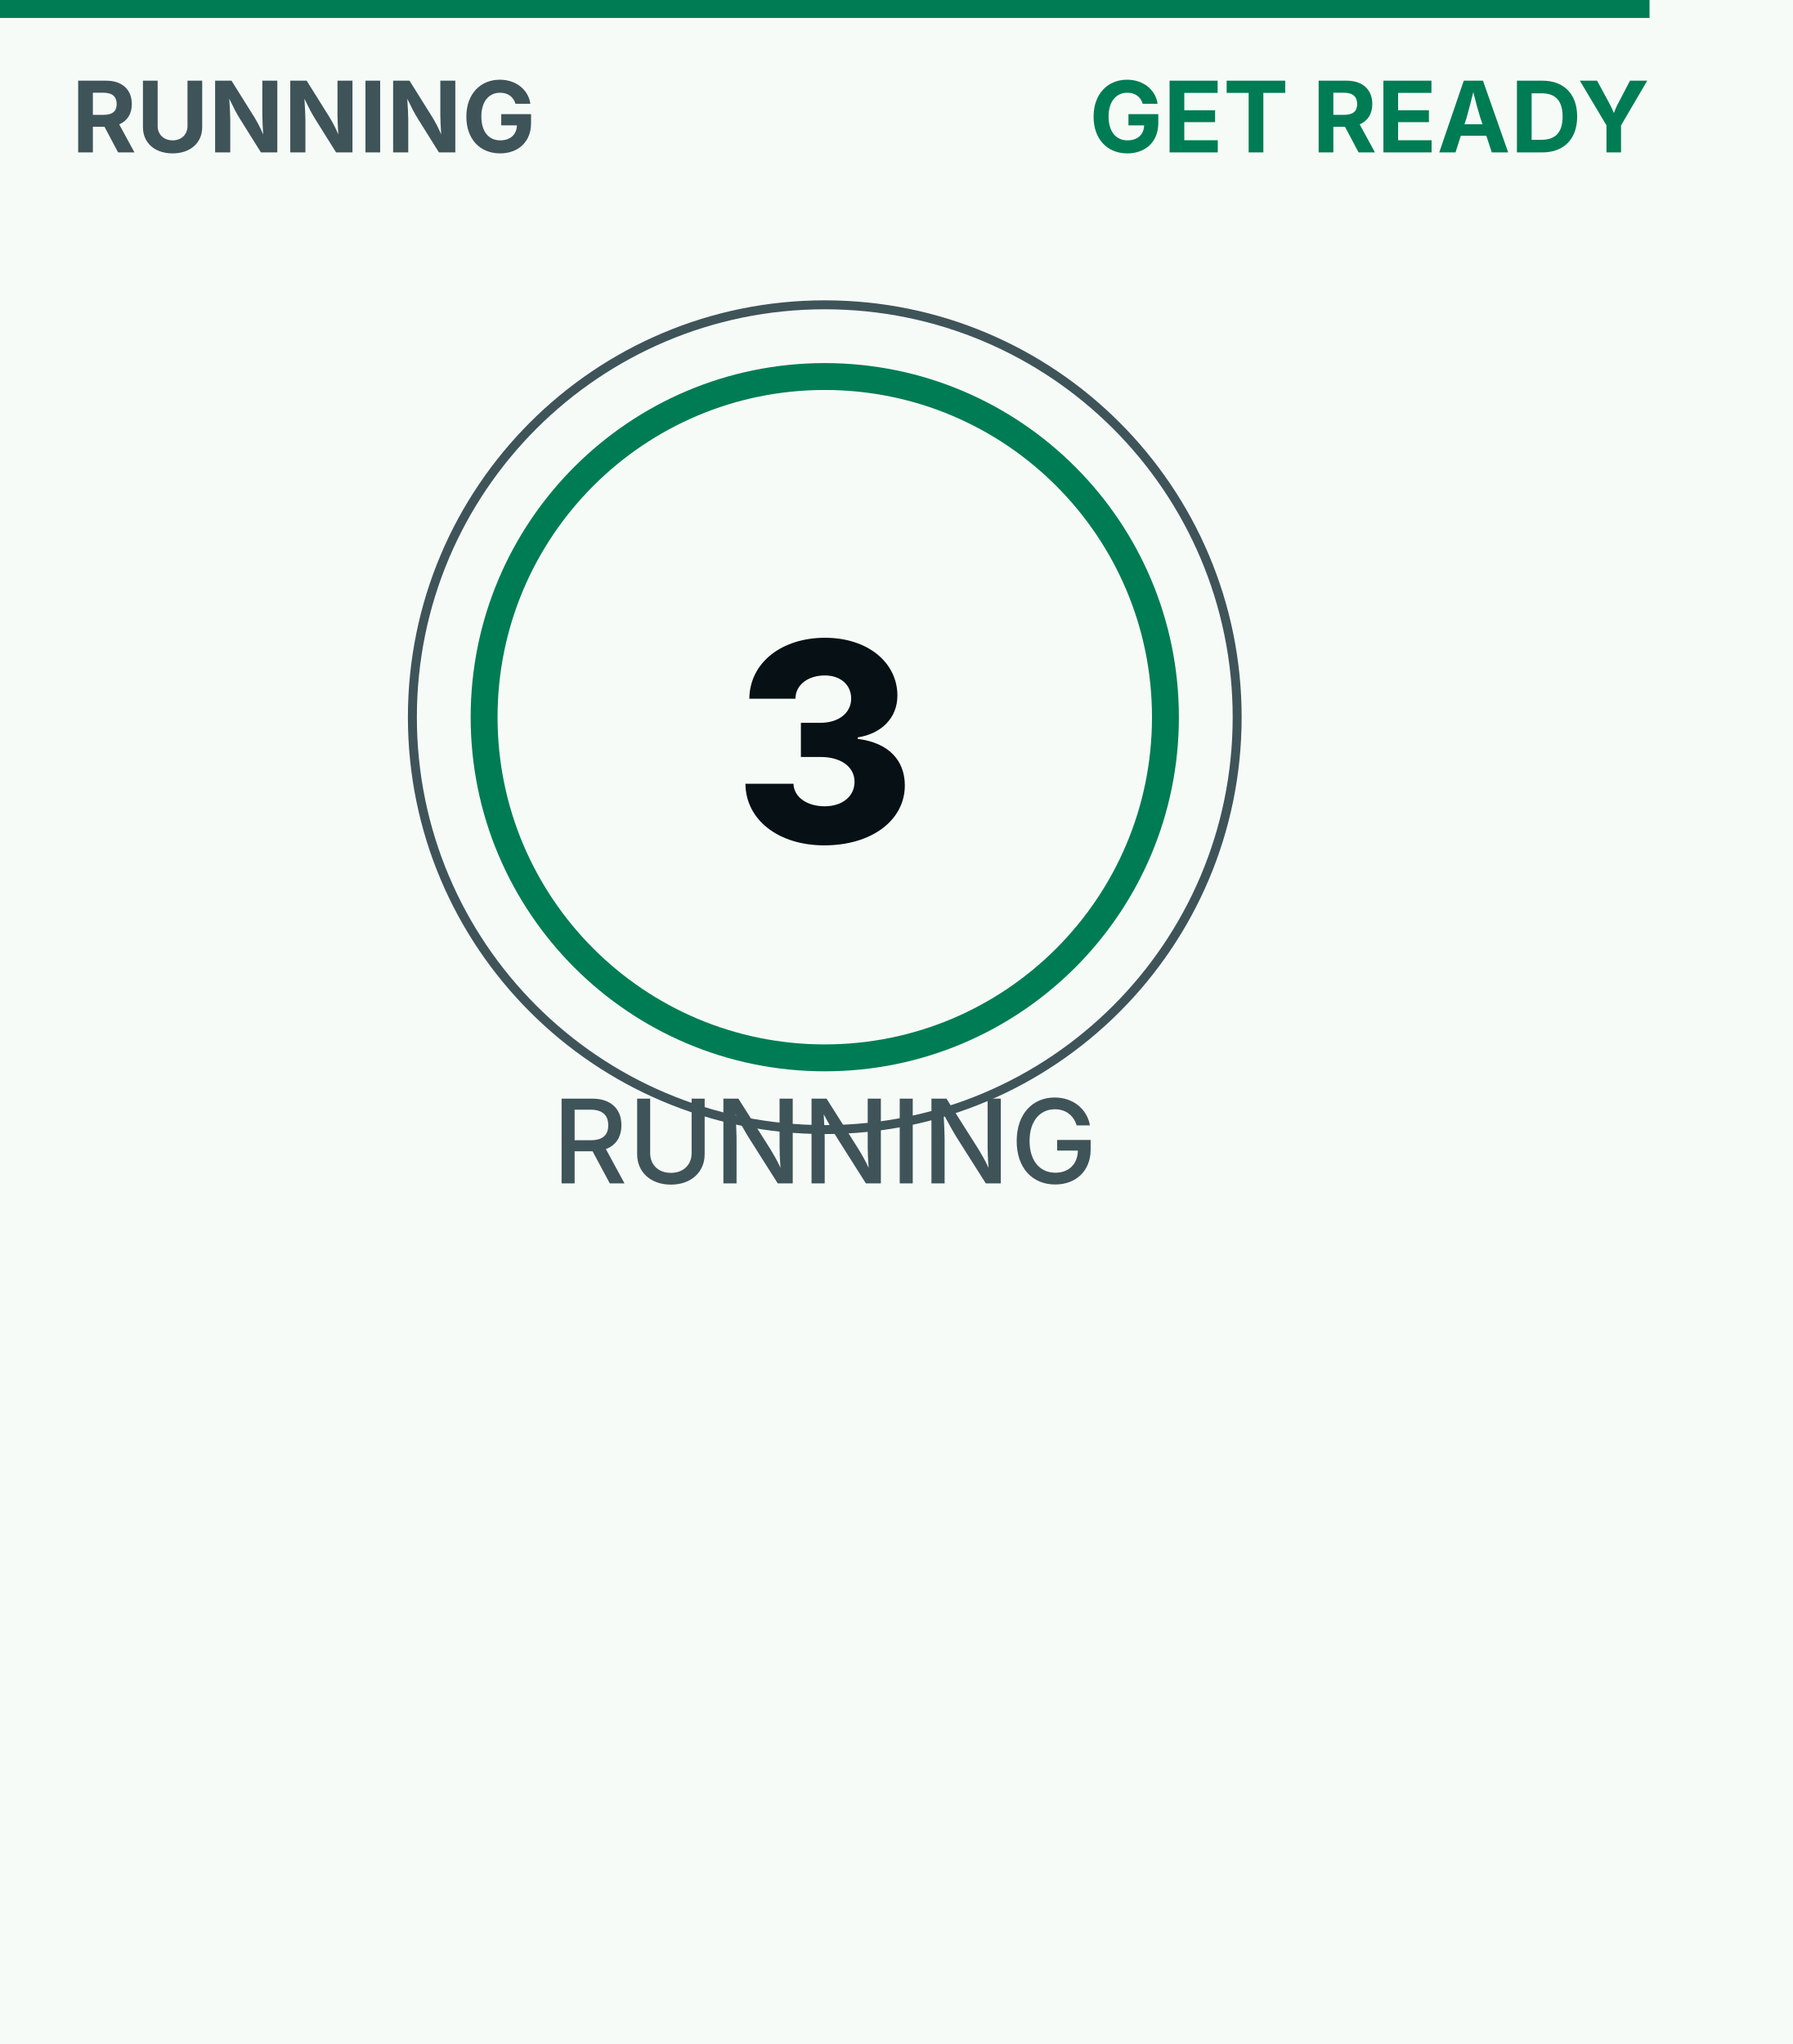
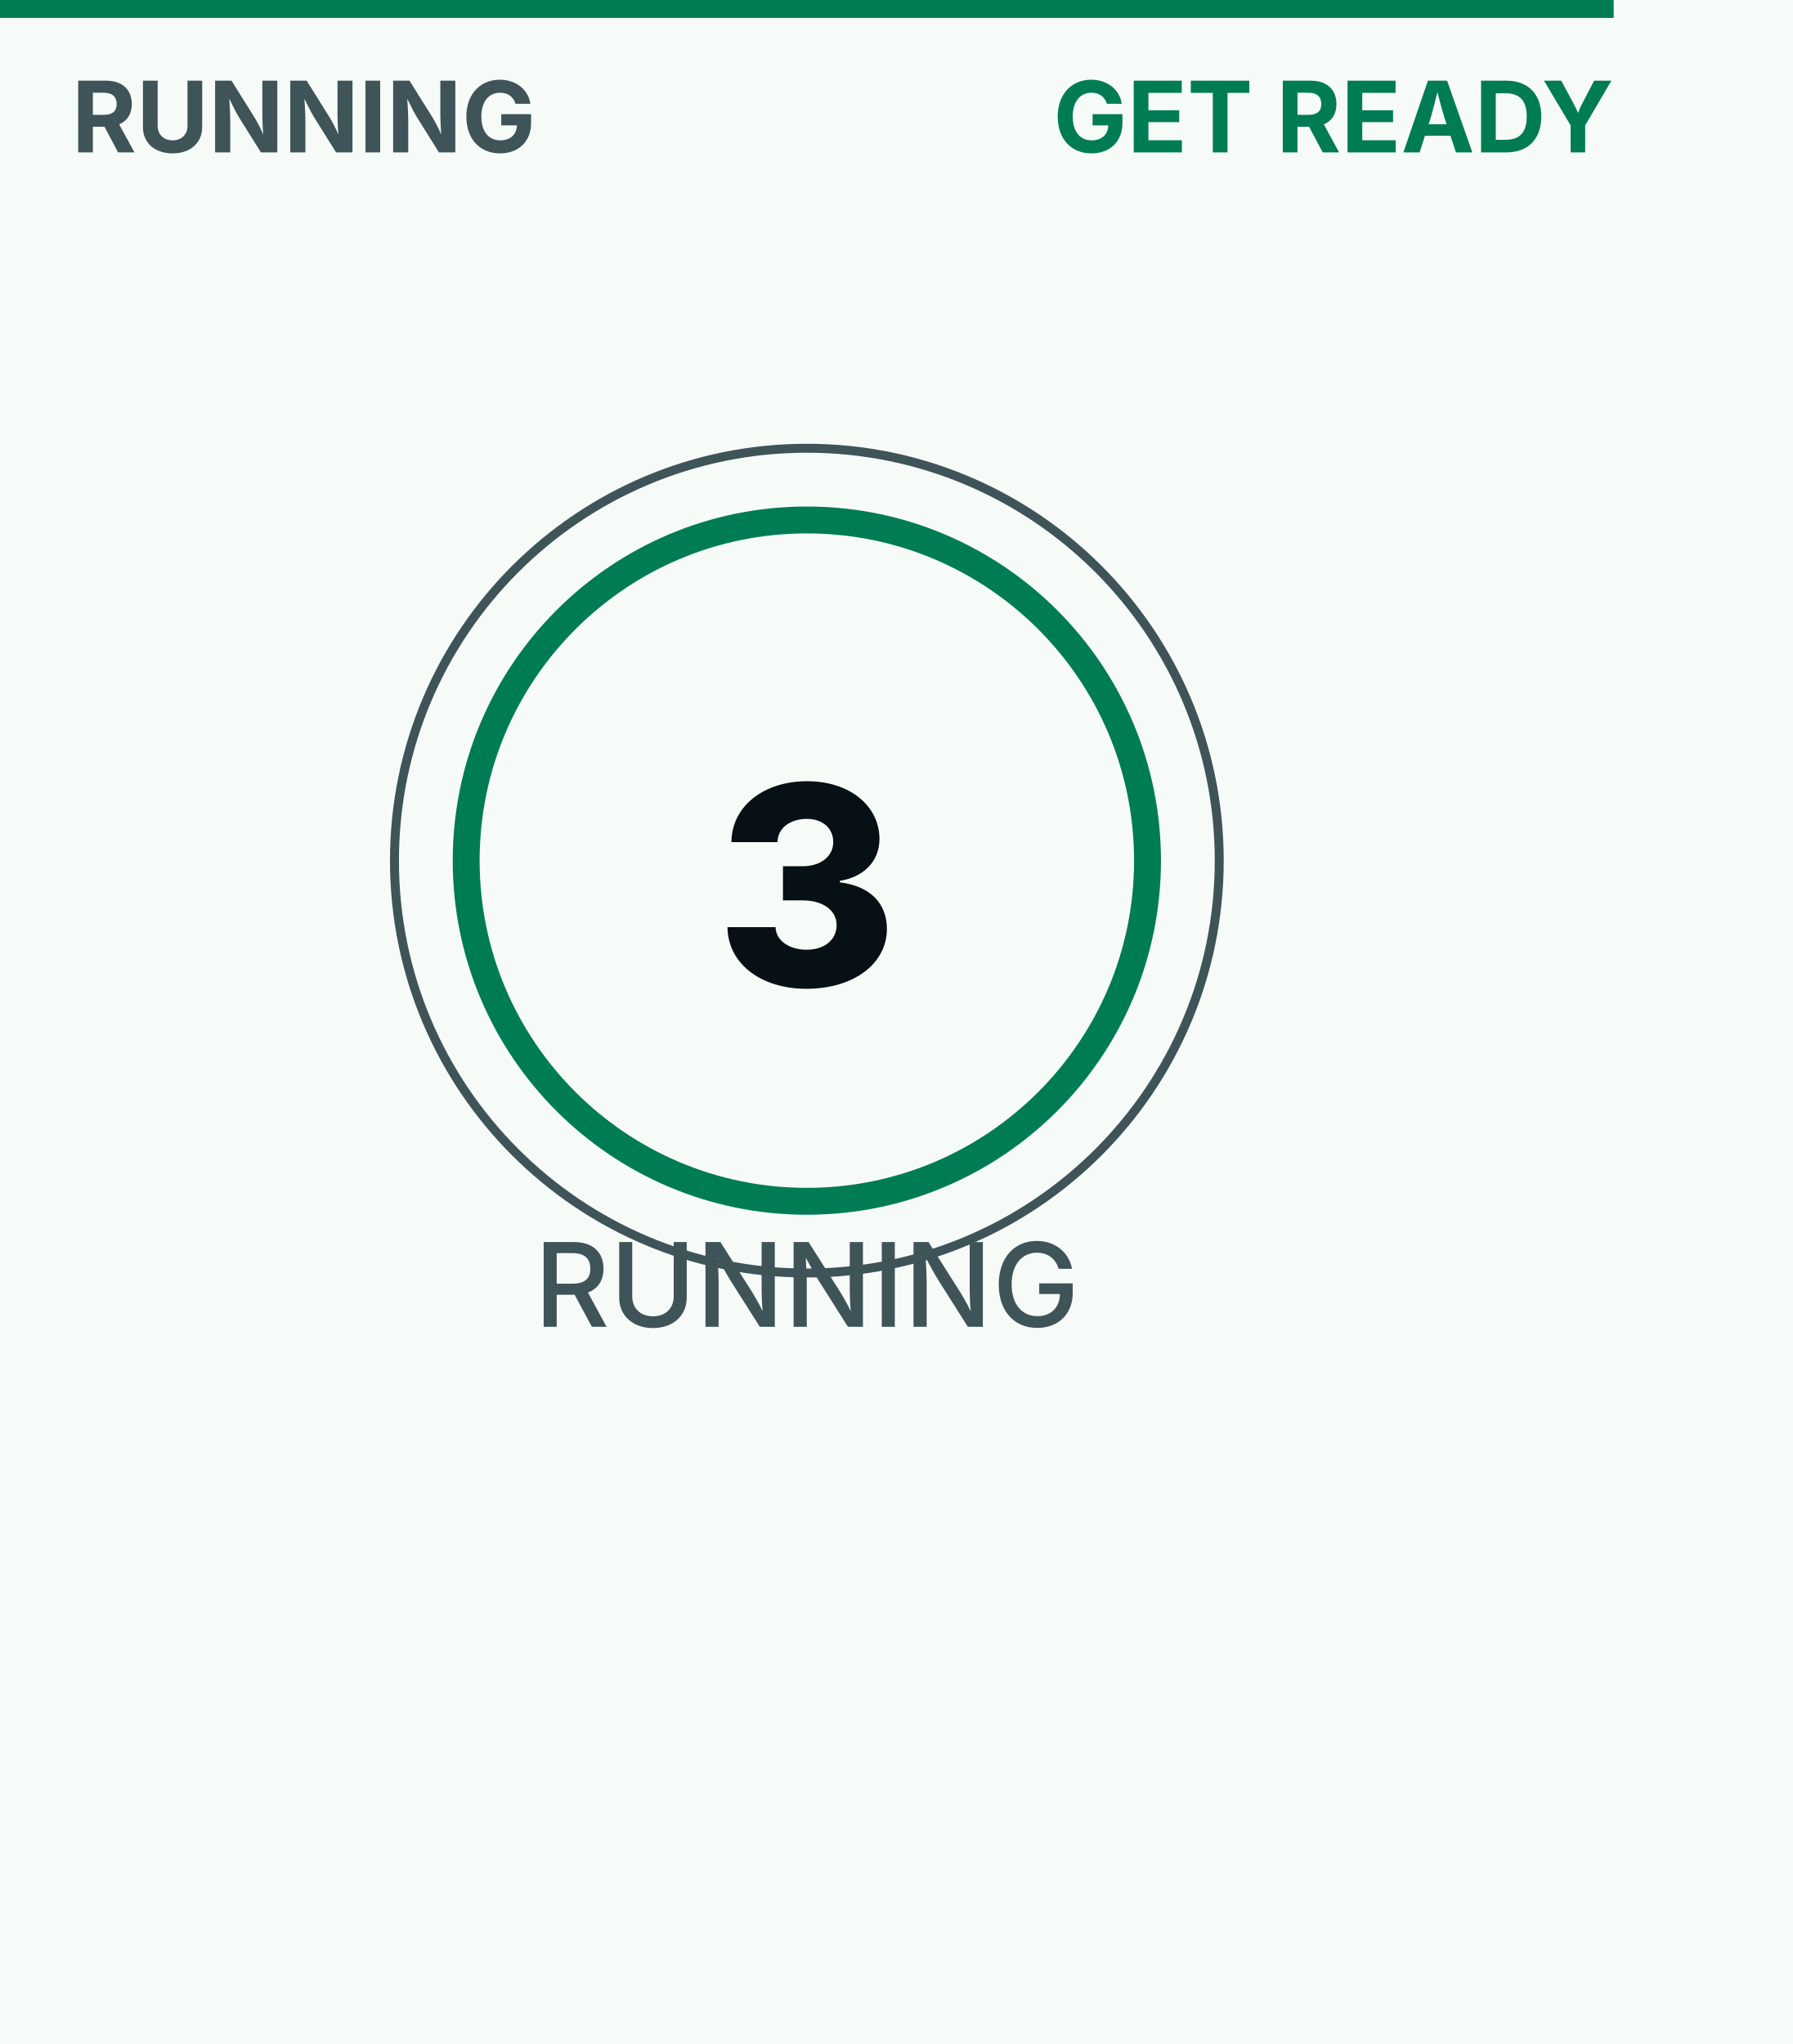
<svg xmlns="http://www.w3.org/2000/svg" width="400" height="456" viewBox="0 0 200 228">
  <style>
  .status { font: 700 11px -apple-system, BlinkMacSystemFont, "Segoe UI", sans-serif; letter-spacing: 0; }
  .timer { font: 800 31px -apple-system, BlinkMacSystemFont, "Segoe UI", sans-serif; letter-spacing: 0; }
  .label { font: 500 13px -apple-system, BlinkMacSystemFont, "Segoe UI", sans-serif; fill: #3e5459; letter-spacing: 0; }
  .value { font: 750 19px -apple-system, BlinkMacSystemFont, "Segoe UI", sans-serif; fill: #071014; letter-spacing: 0; }
  .menu { font: 750 16px -apple-system, BlinkMacSystemFont, "Segoe UI", sans-serif; letter-spacing: 0; }
  .footer { font: 500 12px -apple-system, BlinkMacSystemFont, "Segoe UI", sans-serif; fill: #3e5459; letter-spacing: 0; }
  .title { font: 750 20px -apple-system, BlinkMacSystemFont, "Segoe UI", sans-serif; letter-spacing: 0; }
</style>
  <rect width="200" height="228" fill="#f7fbf8" />
-   <rect width="184" height="2" fill="#007c54" />
+   <rect width="180" height="2" fill="#007c54" />
  <text x="8" y="17" class="status" fill="#3e5459">RUNNING</text>
-   <text x="184" y="17" class="status" fill="#007c54" text-anchor="end">GET READY</text>
-   <circle cx="92" cy="80" r="38" fill="none" stroke="#007c54" stroke-width="3" />
-   <circle cx="92" cy="80" r="46" fill="none" stroke="#3e5459" stroke-width="1" />
-   <text x="92" y="94" class="timer" fill="#071014" text-anchor="middle">3</text>
-   <text x="92" y="132" class="label" text-anchor="middle">RUNNING</text>
+   <text x="180" y="17" class="status" fill="#007c54" text-anchor="end">GET READY</text>
+   <circle cx="90" cy="96" r="38" fill="none" stroke="#007c54" stroke-width="3" />
+   <circle cx="90" cy="96" r="46" fill="none" stroke="#3e5459" stroke-width="1" />
+   <text x="90" y="110" class="timer" fill="#071014" text-anchor="middle">3</text>
+   <text x="90" y="148" class="label" text-anchor="middle">RUNNING</text>
</svg>
